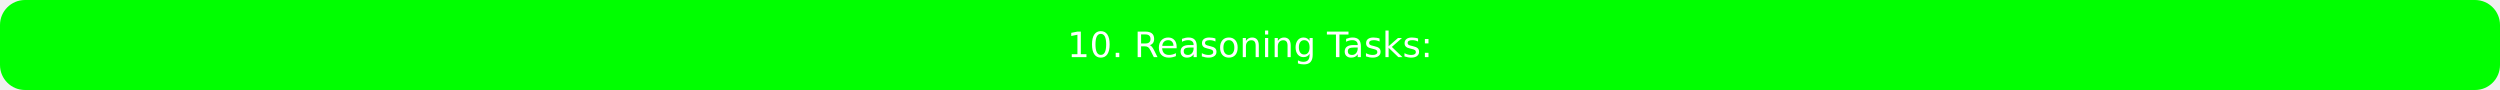
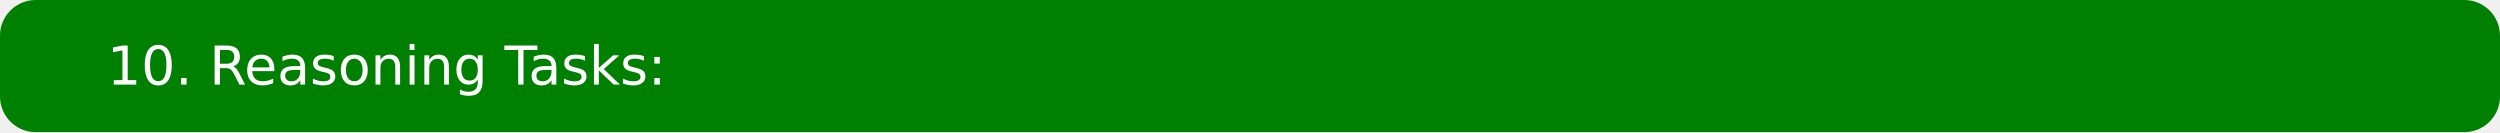
- <svg xmlns="http://www.w3.org/2000/svg" width="1000" height="36">
-   <rect rx="10" width="1000" height="36" fill="#00FF00" />
-   <text x="500.0" y="18.0" font-family="DejaVu Sans, Verdana, sans-serif" font-size="14" fill="#ffffff" text-anchor="middle" dominant-baseline="central">
+ <svg xmlns="http://www.w3.org/2000/svg" width="700" height="37">
+   <rect rx="10" width="700" height="37" fill="#008000" />
+   <text x="30" y="18.5" font-family="DejaVu Sans, Verdana, sans-serif" font-size="15" fill="#ffffff" text-anchor="start" dominant-baseline="central">
    10. Reasoning Tasks:
  </text>
</svg>
